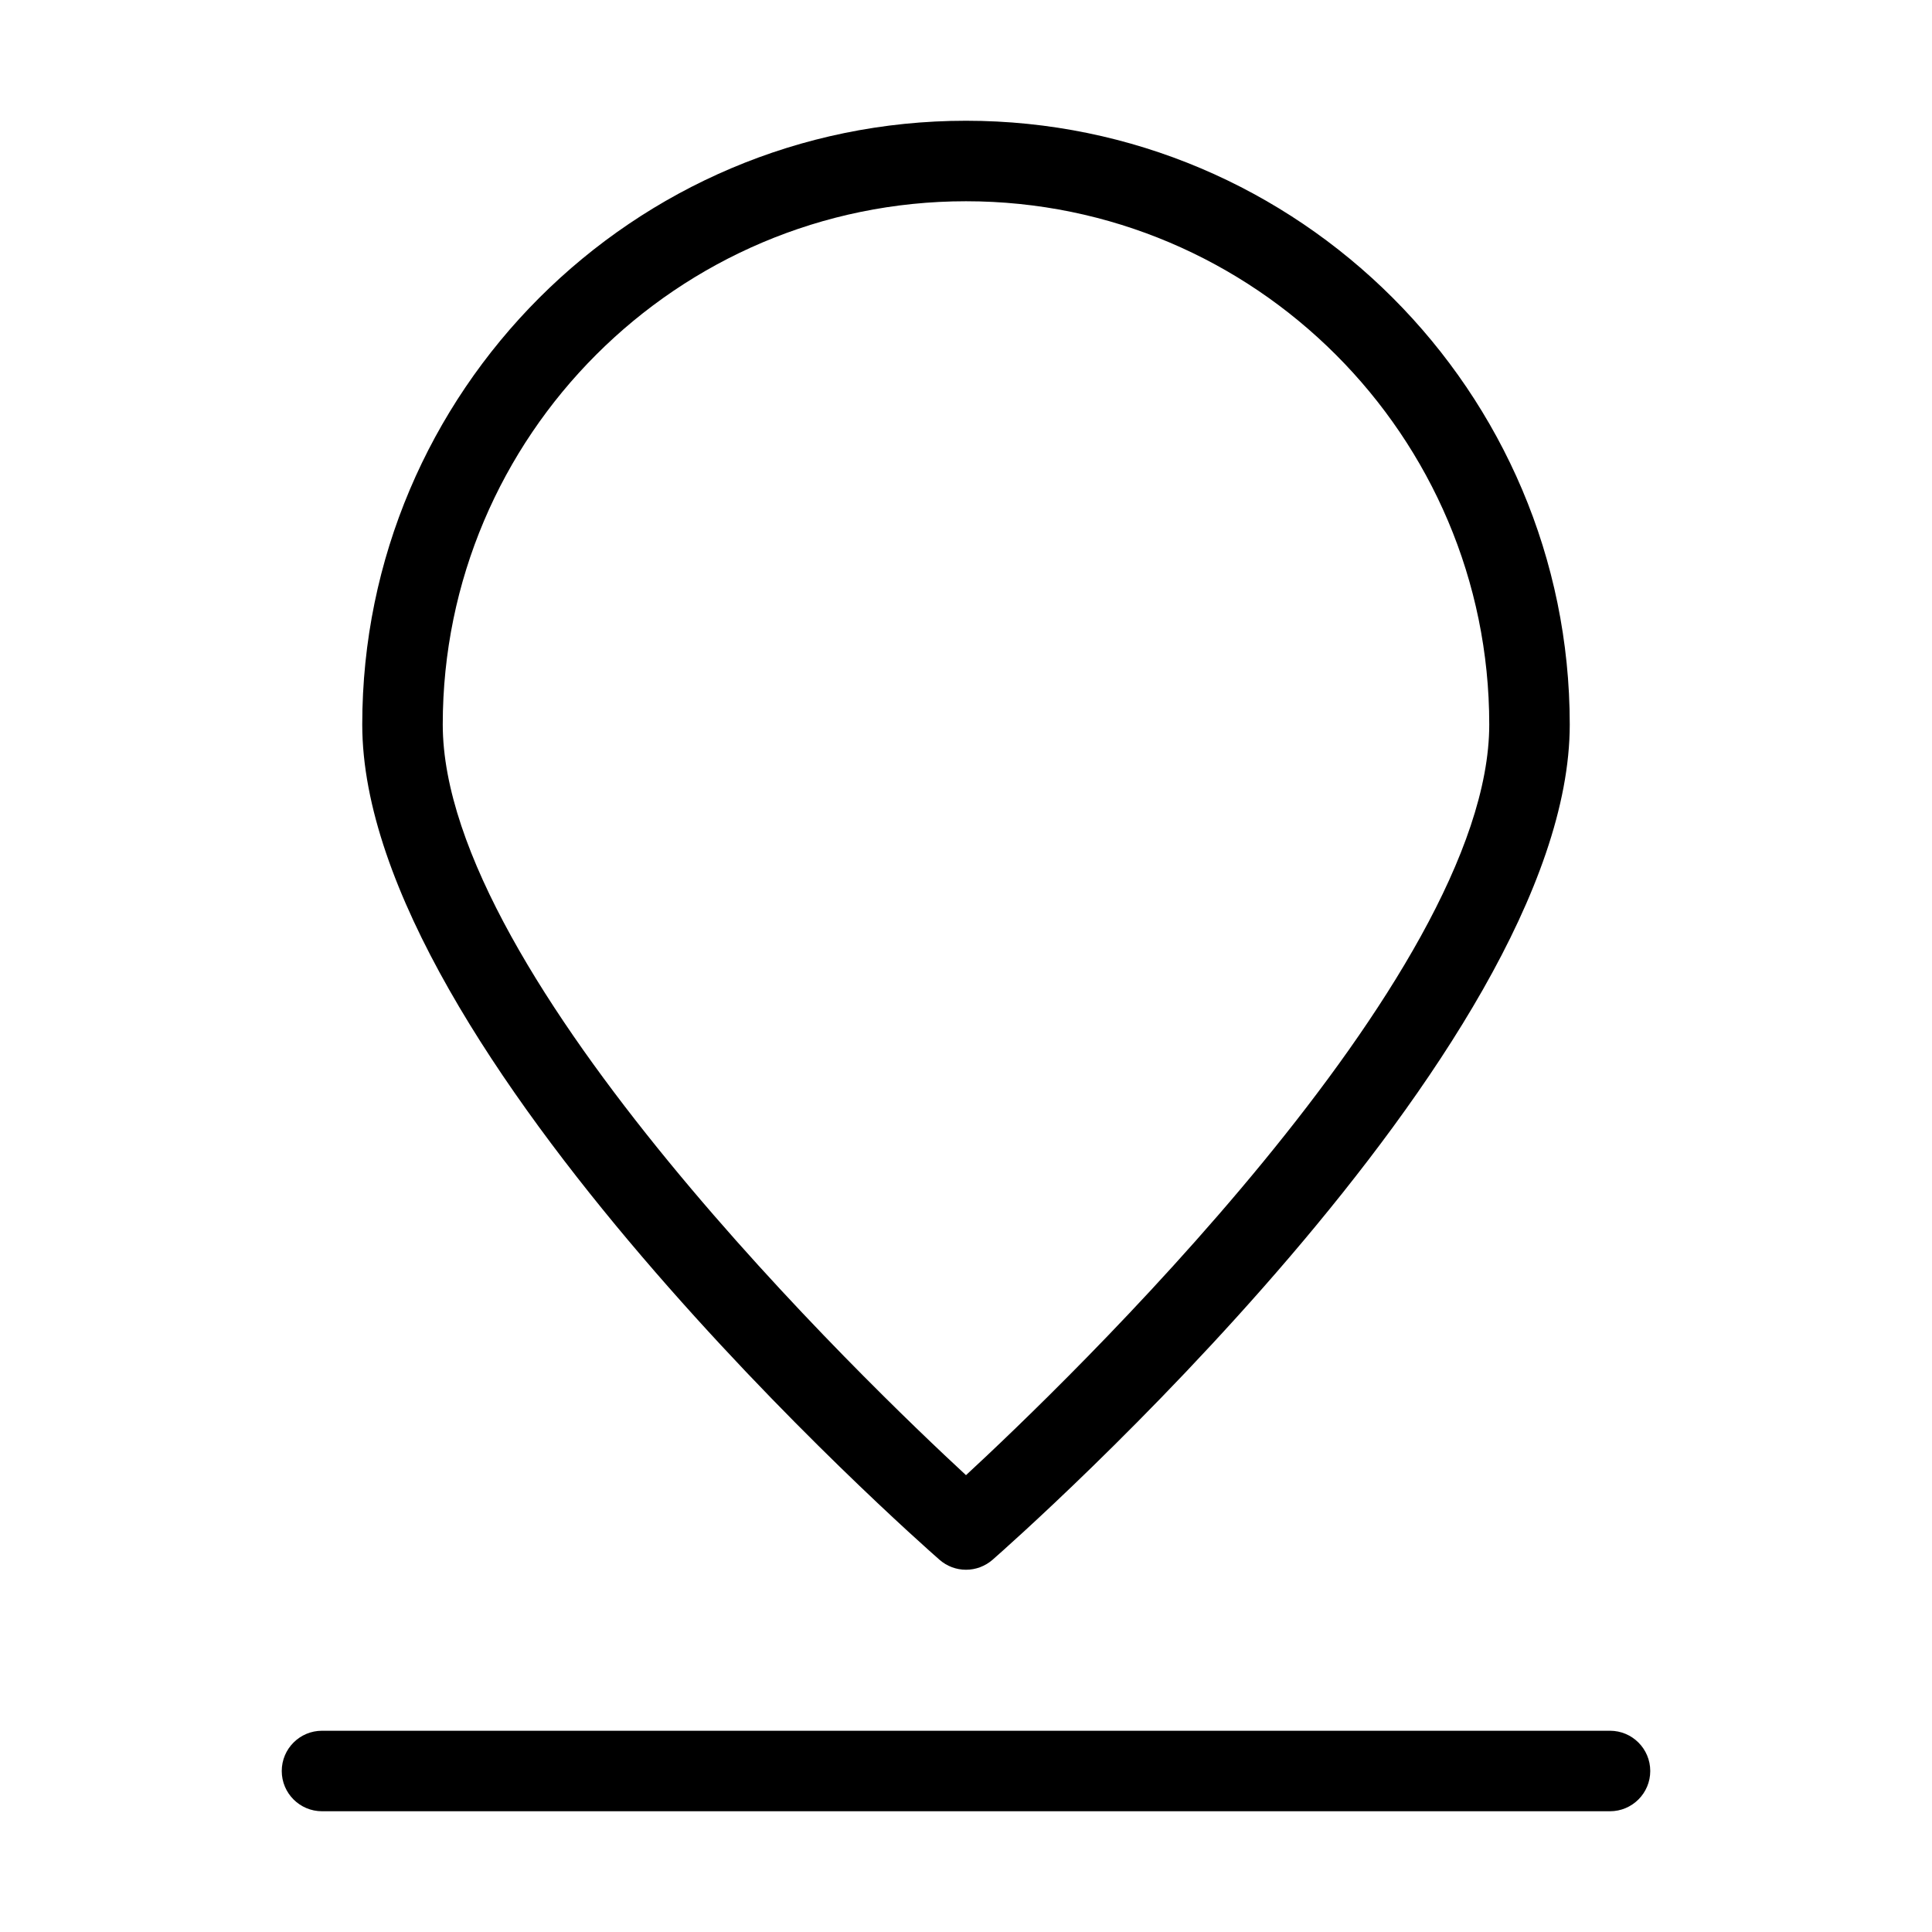
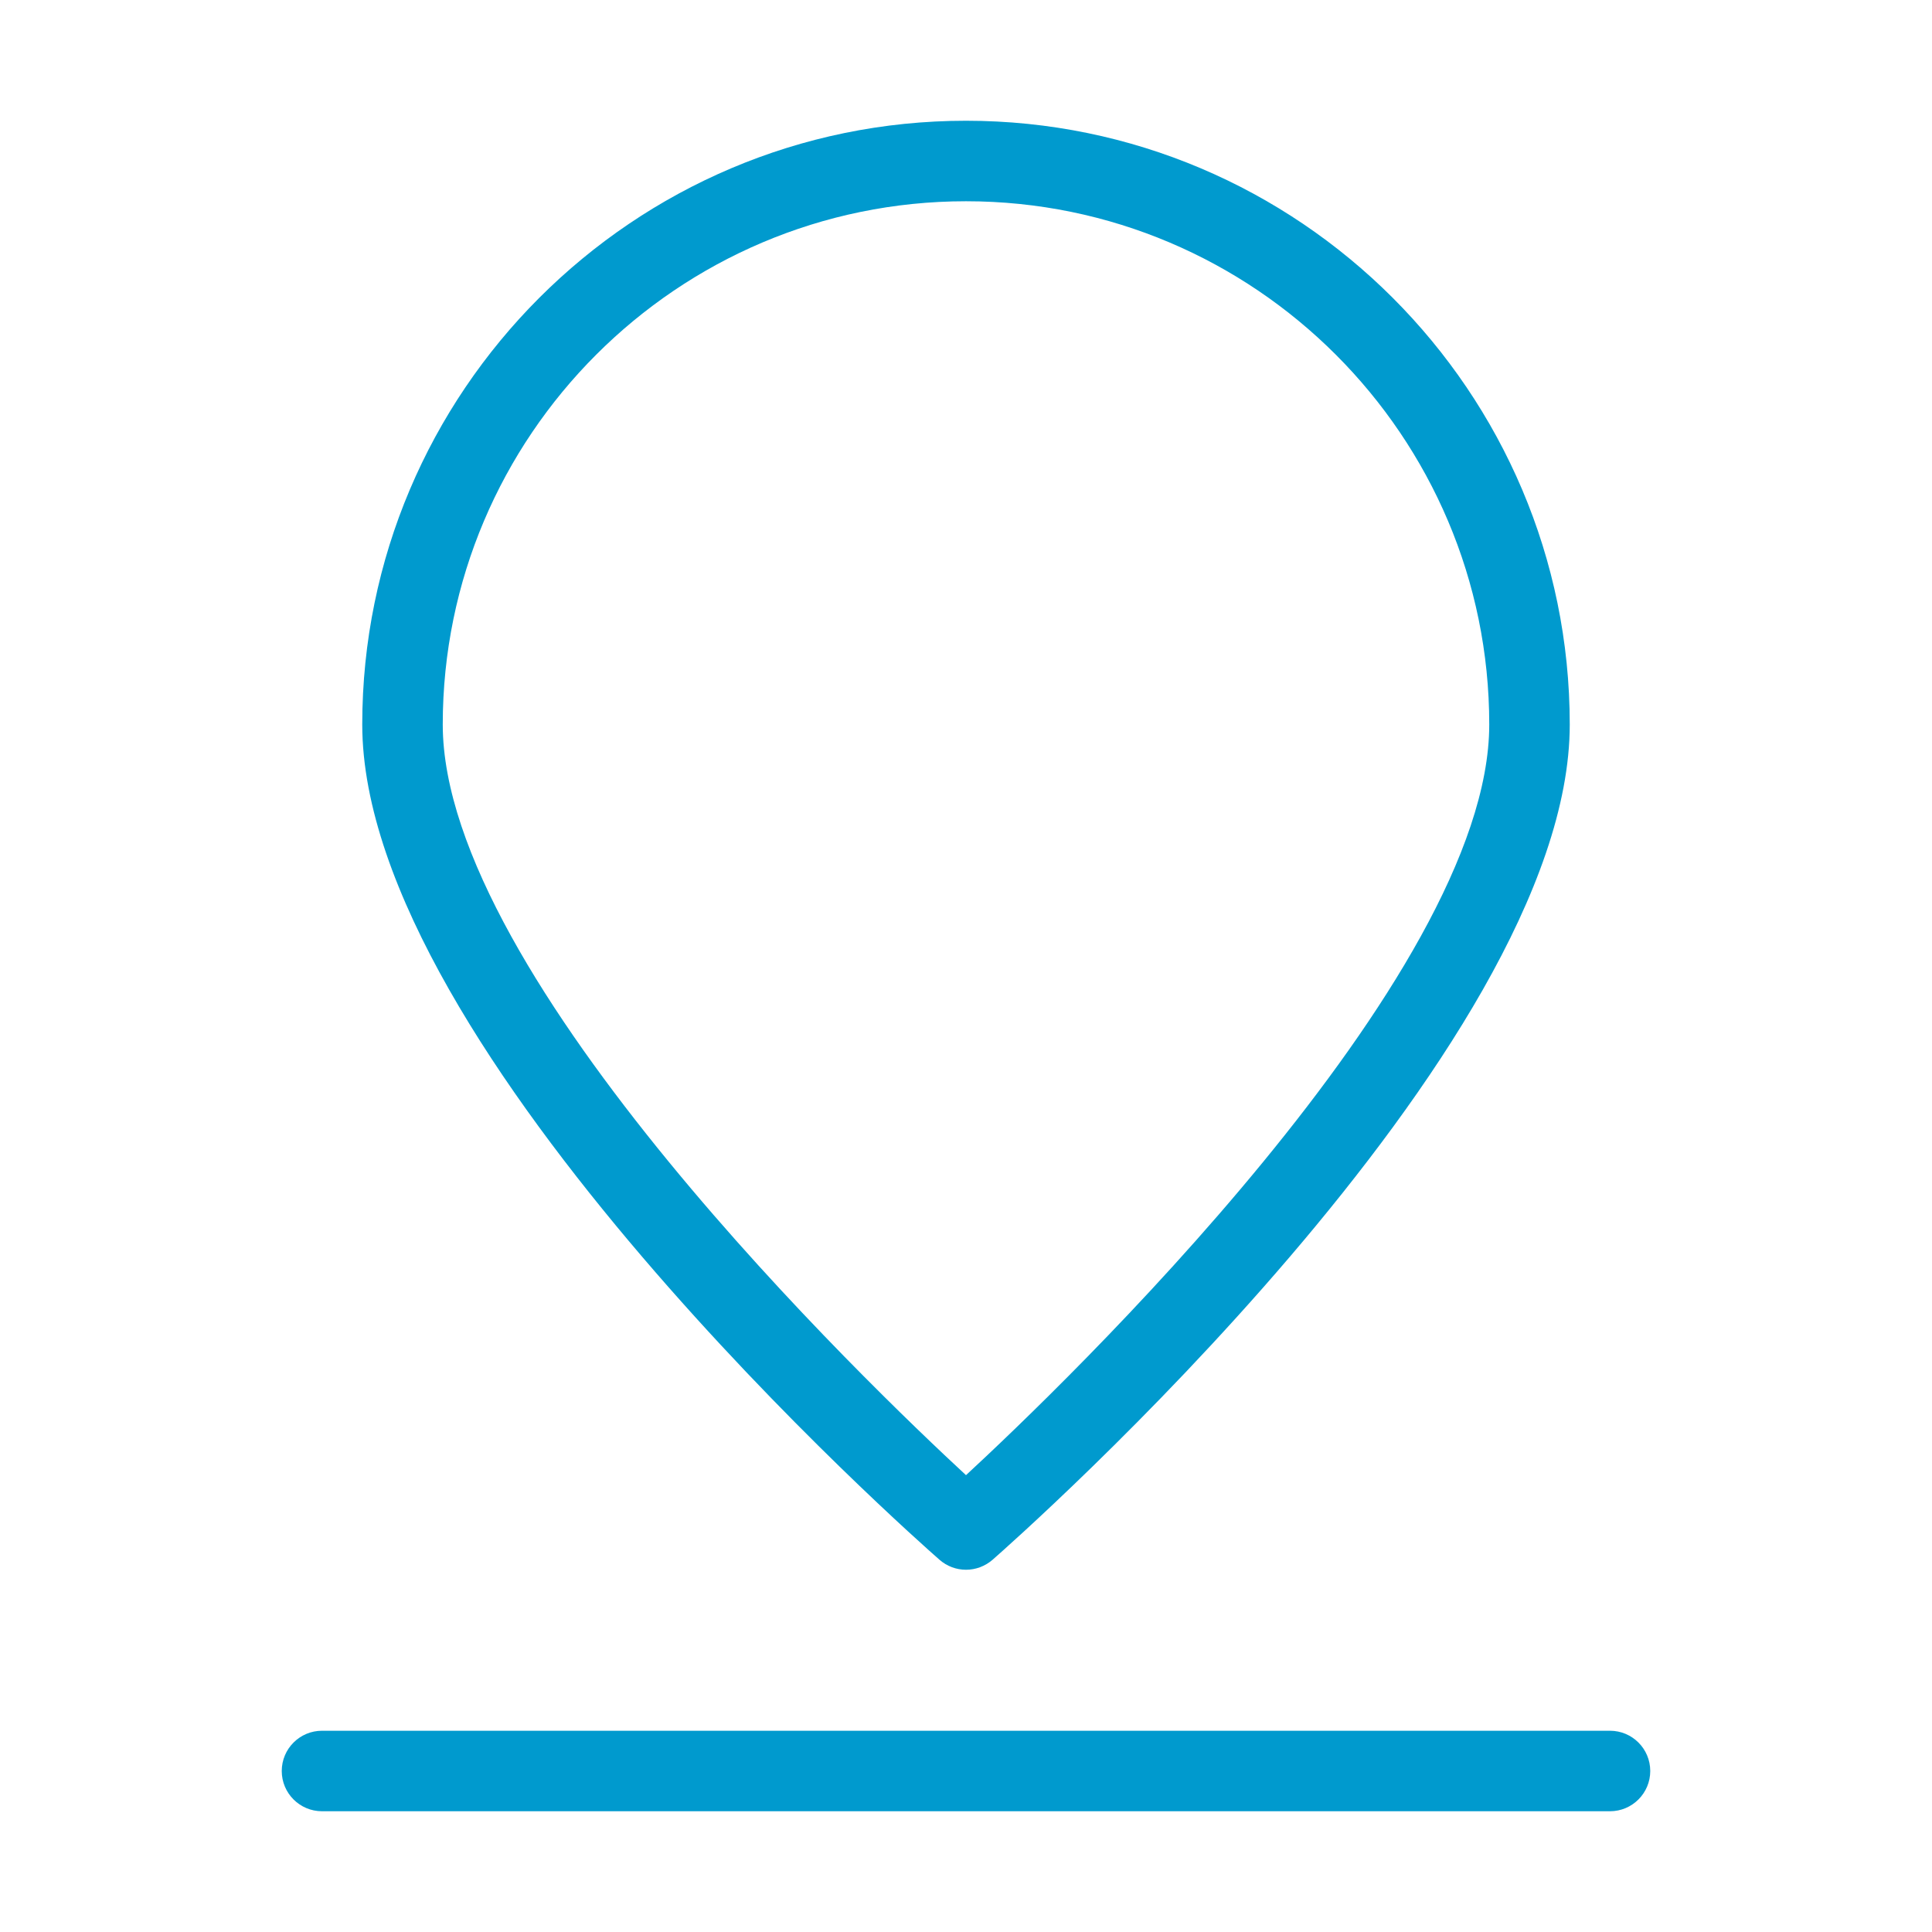
- <svg xmlns="http://www.w3.org/2000/svg" version="1.1" id="Layer_1" x="0px" y="0px" viewBox="0 0 24 24" style="enable-background:new 0 0 24 24;" xml:space="preserve">
-   <g>
-     <path d="M12,19.5c-0.121,0-0.238-0.044-0.329-0.124C11.378,19.12,4.5,13.049,4.5,9c0-4.135,3.365-7.5,7.5-7.5s7.5,3.365,7.5,7.5   c0,4.049-6.878,10.12-7.17,10.376C12.238,19.456,12.121,19.5,12,19.5z M12,2.5C8.416,2.5,5.5,5.416,5.5,9   c0,3.143,5.318,8.232,6.5,9.325c1.182-1.093,6.5-6.182,6.5-9.325C18.5,5.416,15.584,2.5,12,2.5z" />
-     <path d="M4,22.5c-0.276,0-0.5-0.224-0.5-0.5s0.224-0.5,0.5-0.5h16c0.276,0,0.5,0.224,0.5,0.5s-0.224,0.5-0.5,0.5H4z" />
-   </g>
+ <svg xmlns="http://www.w3.org/2000/svg" width="24" height="24" viewBox="0 0 24 24" fill="none">
+   <path d="M12 19.5C11.879 19.5 11.762 19.456 11.671 19.376C11.378 19.12 4.5 13.049 4.5 9C4.5 4.865 7.865 1.5 12 1.5C16.135 1.5 19.5 4.865 19.5 9C19.5 13.049 12.622 19.12 12.33 19.376C12.238 19.456 12.121 19.5 12 19.5ZM12 2.5C8.416 2.5 5.5 5.416 5.5 9C5.5 12.143 10.818 17.232 12 18.325C13.182 17.232 18.5 12.143 18.5 9C18.5 5.416 15.584 2.5 12 2.5Z" fill="#009ACE" />
+   <path d="M4 22.5C3.724 22.5 3.5 22.276 3.5 22C3.5 21.724 3.724 21.5 4 21.5H20C20.276 21.5 20.5 21.724 20.5 22C20.5 22.276 20.276 22.5 20 22.5H4Z" fill="#009ACE" />
</svg>
